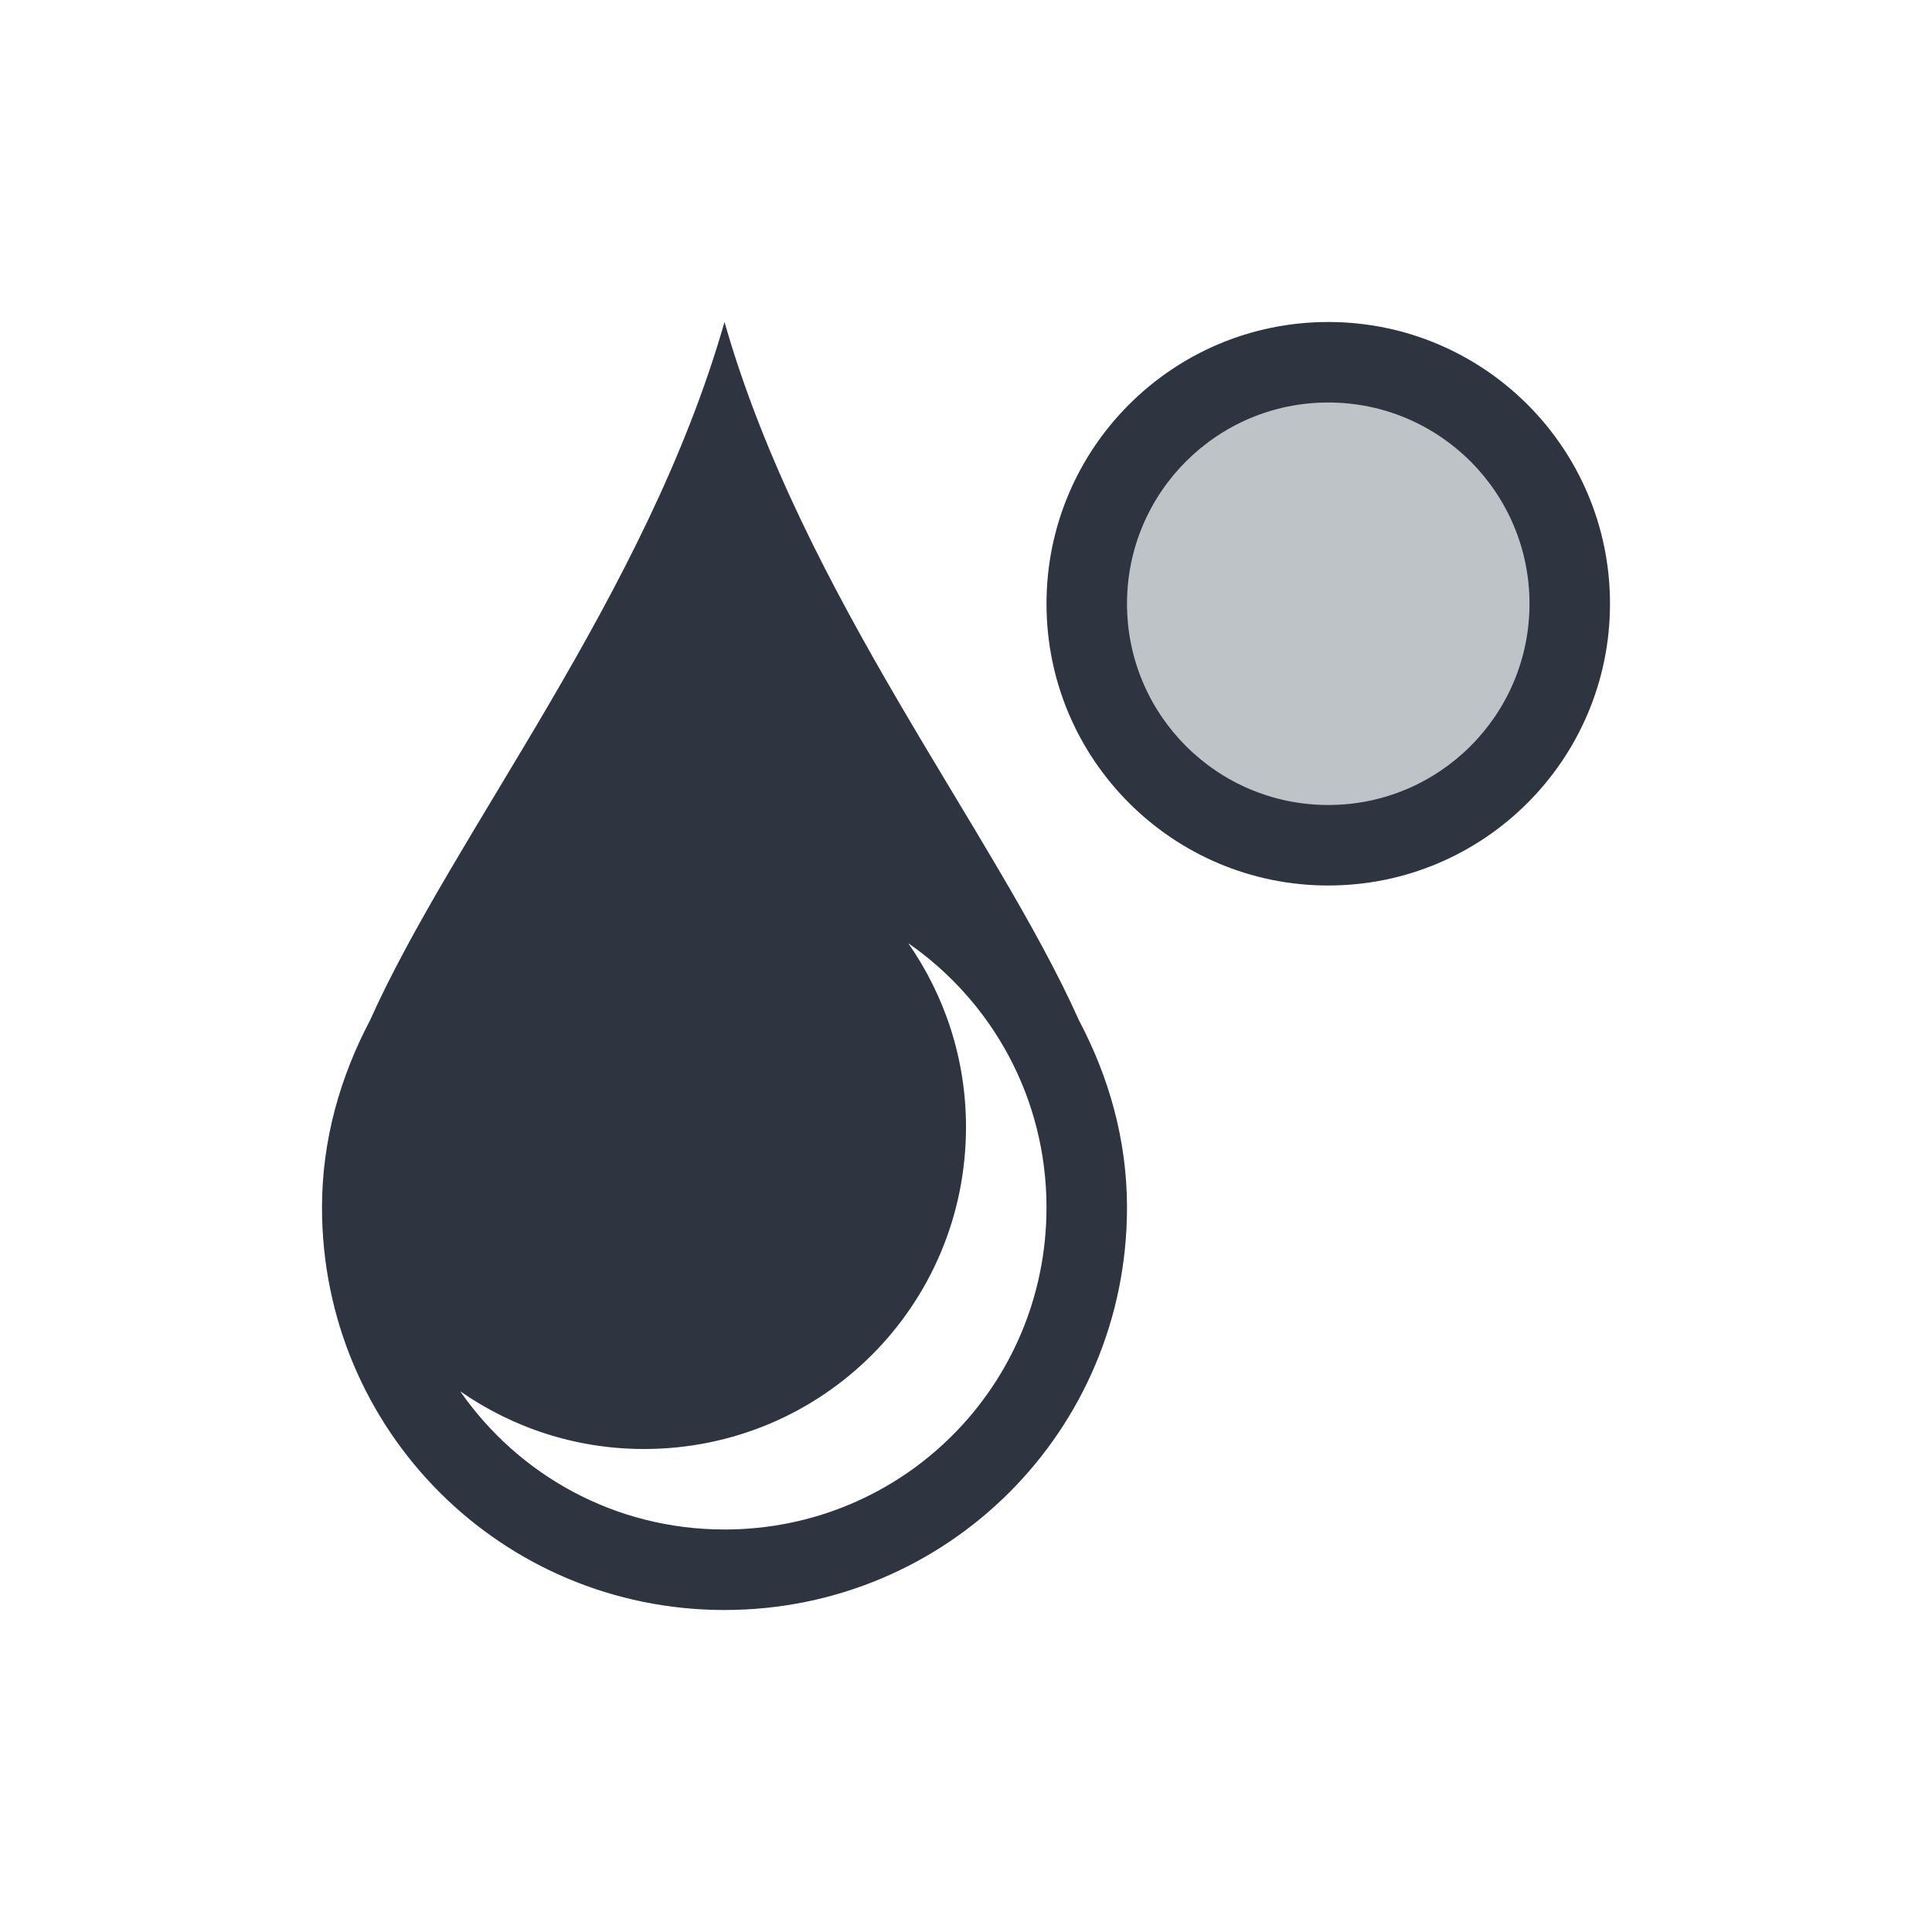
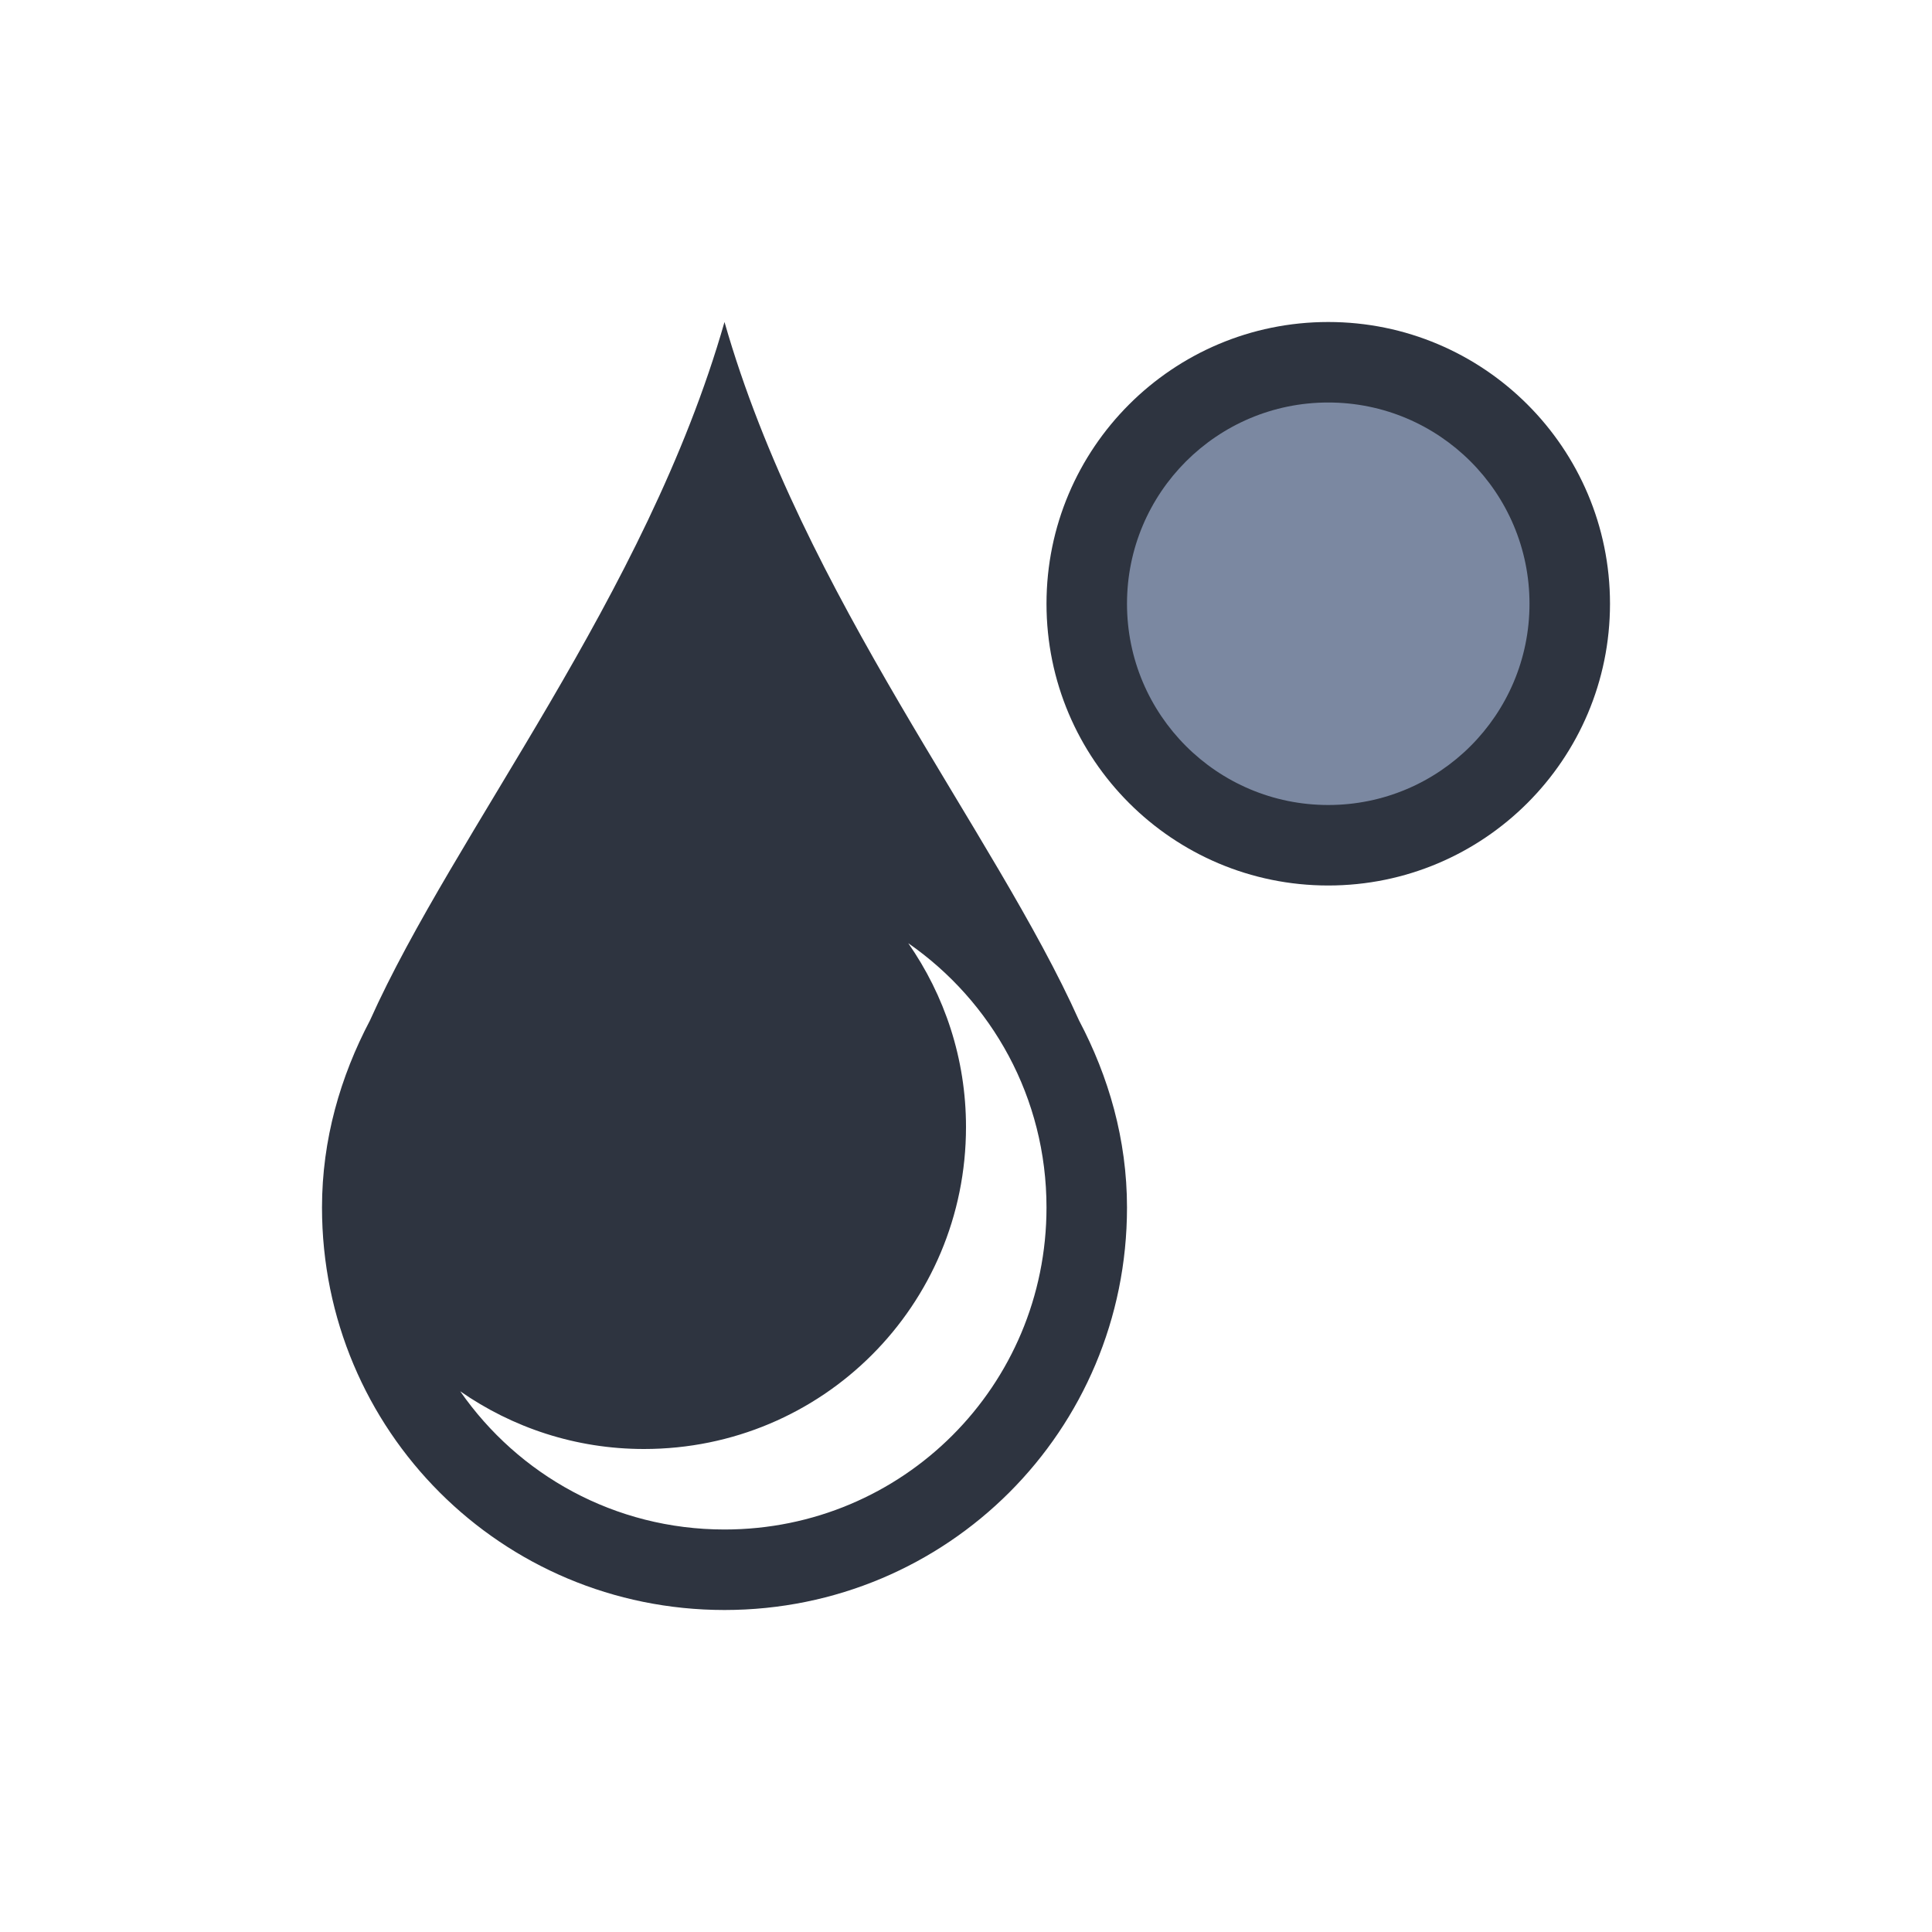
- <svg xmlns="http://www.w3.org/2000/svg" viewBox="0 0 24 24">
+ <svg xmlns="http://www.w3.org/2000/svg" version="1.1" viewBox="0 0 24 24">
  <defs>
    <style type="text/css">.ColorScheme-Text {
        color:#2e3440;
      }</style>
  </defs>
  <g transform="translate(1 1)">
    <g transform="translate(-378.86 -540.08)">
      <g class="ColorScheme-Text" fill="currentColor">
        <path d="m386.86 543.08c-0.973 3.405-3.354 6.332-4.404 8.676-0.367 0.697-0.596 1.479-0.596 2.324 0 2.77 2.23 5 5 5s5-2.23 5-5c0-0.845-0.228-1.627-0.596-2.324-1.05-2.344-3.431-5.271-4.404-8.676m2.283 7.717c1.038 0.721 1.717 1.918 1.717 3.283 0 2.216-1.784 4-4 4-1.365 0-2.562-0.679-3.283-1.717 0.647 0.45 1.432 0.717 2.283 0.717 2.216 0 4-1.784 4-4 0-0.851-0.267-1.636-0.717-2.283" />
        <rect x="390.86" y="543.08" width="7" height="7" rx="3.5" />
      </g>
-       <rect x="391.86" y="544.08" width="5" height="5" rx="2.5" fill="#bdc3c7" />
+       <rect x="391.86" y="544.08" width="5" height="5" rx="2.5" fill="#7b88a1" />
    </g>
  </g>
</svg>
